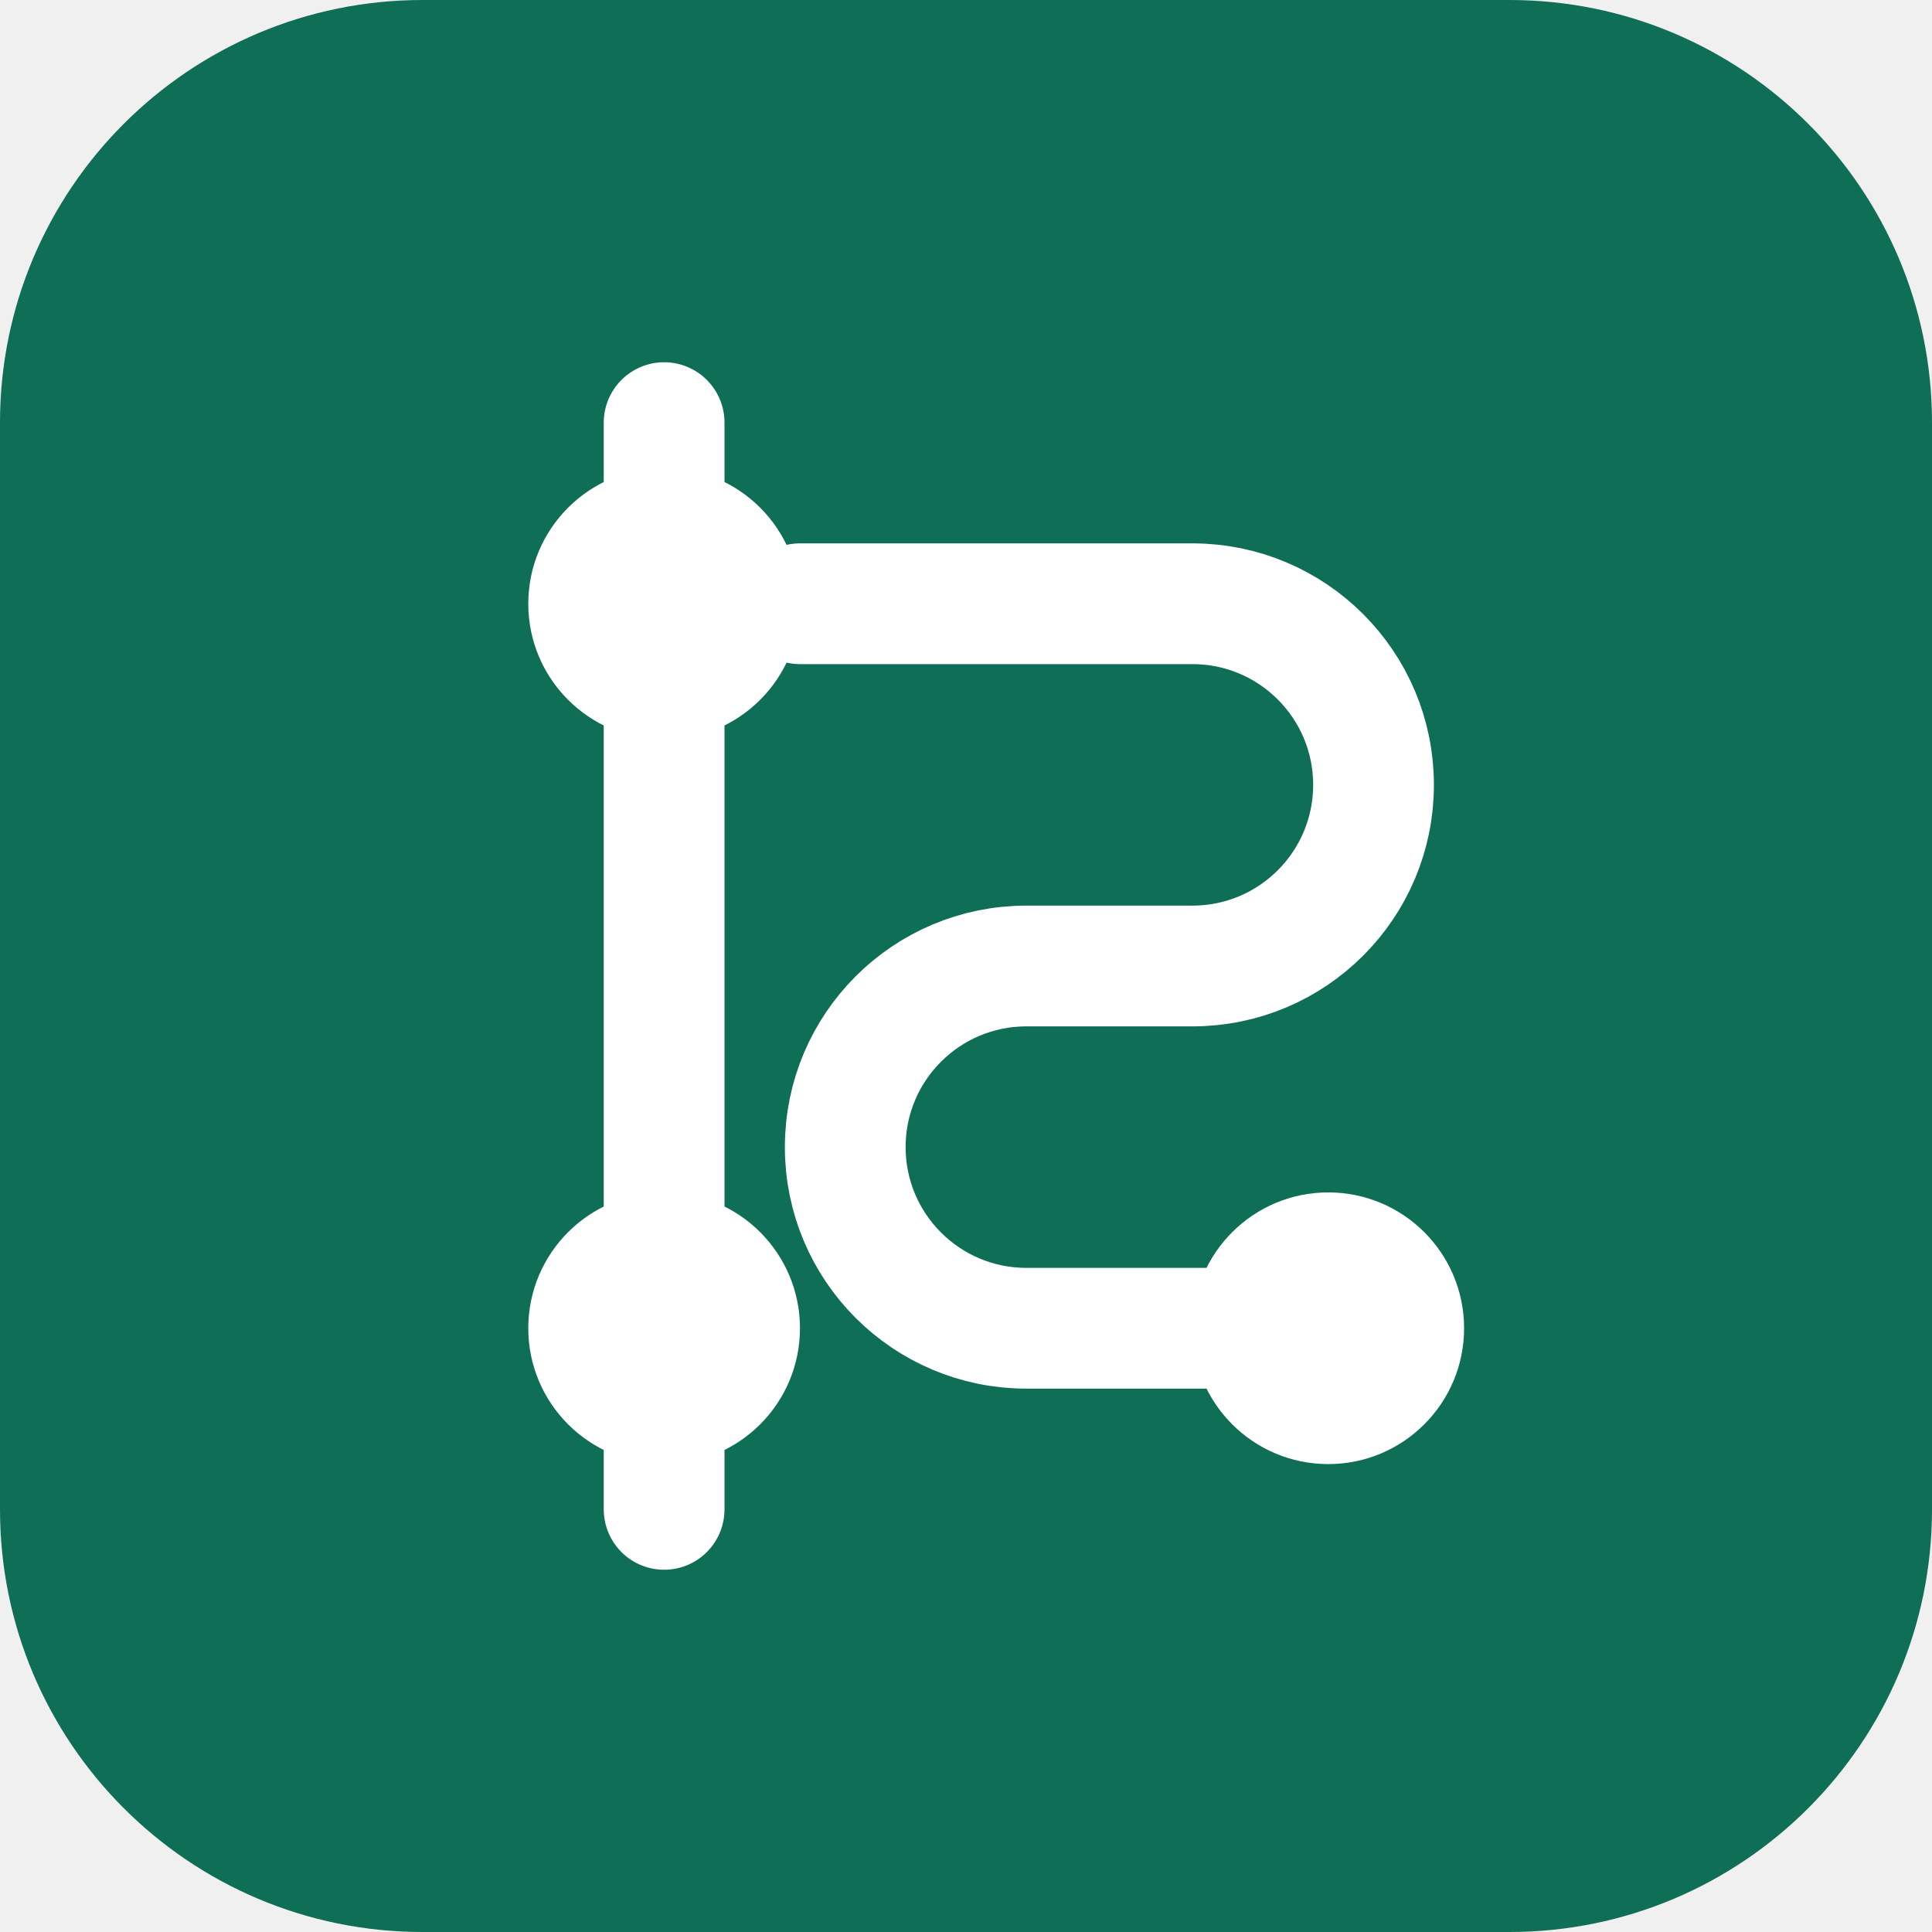
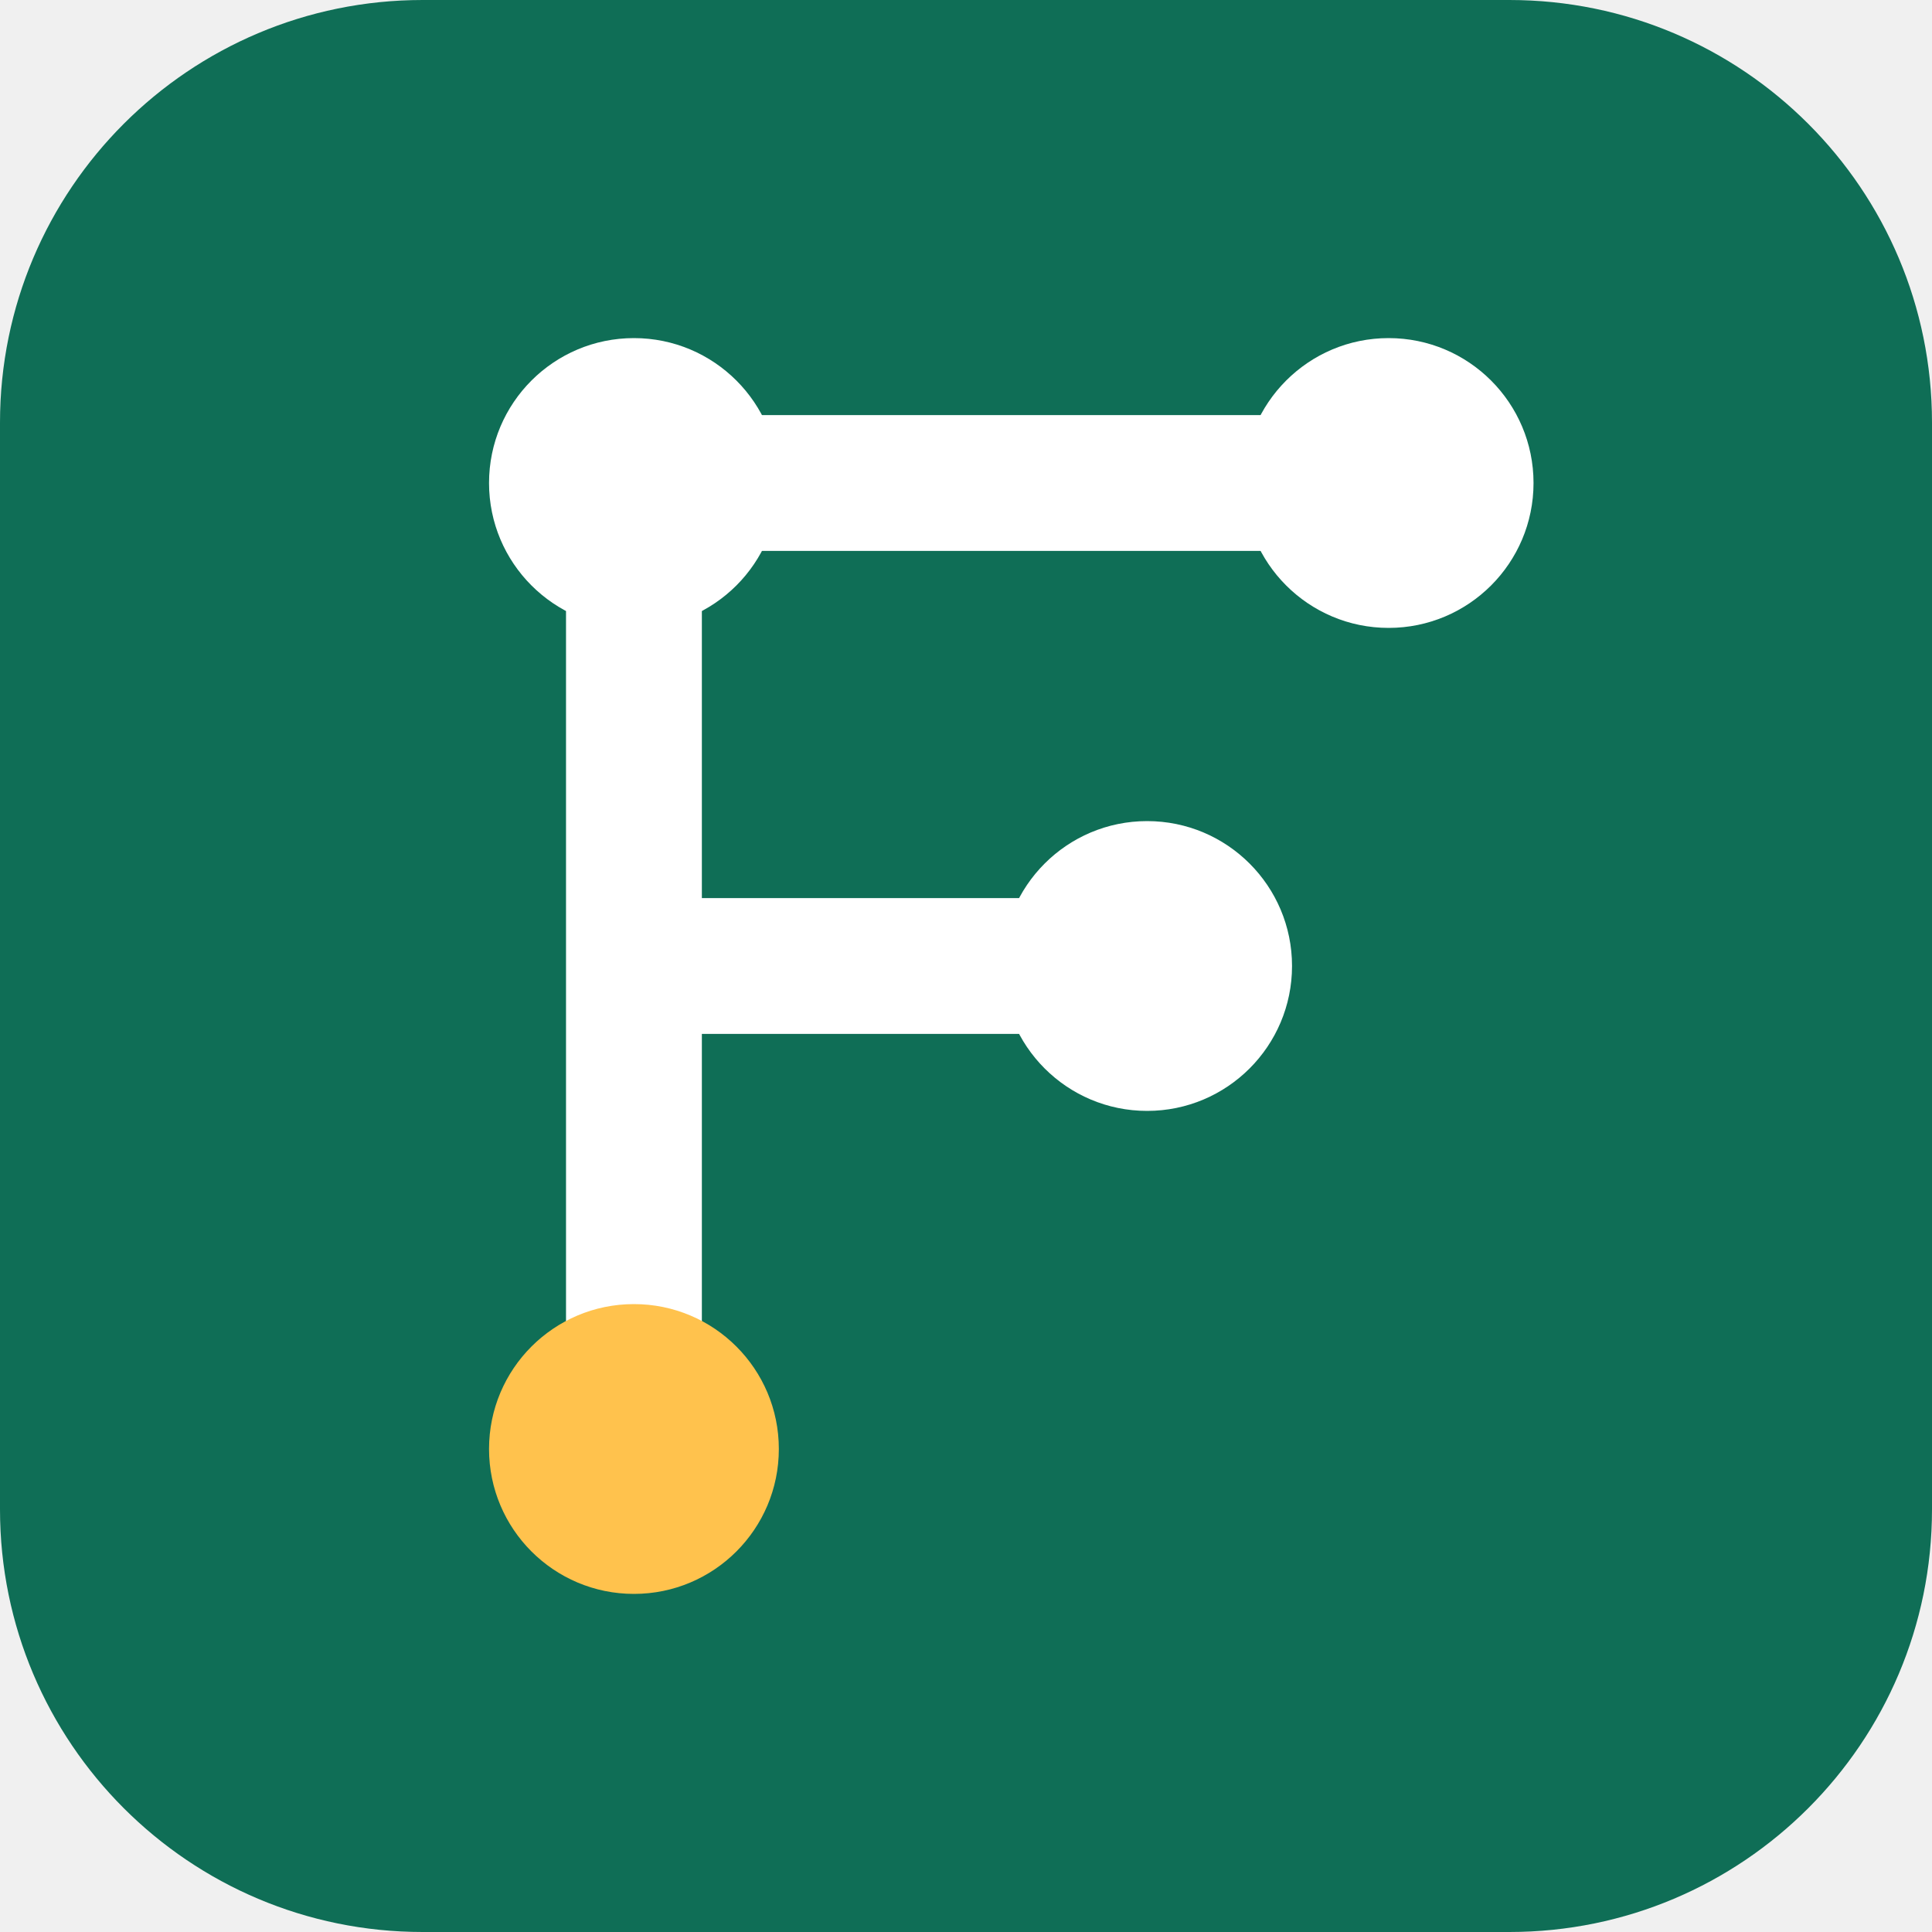
<svg xmlns="http://www.w3.org/2000/svg" viewBox="0 0 64 64">
  <rect width="64" height="64" rx="14" fill="#0F6E56" />
-   <path d="M22 14v36" stroke="#fff" stroke-width="4" stroke-linecap="round" />
-   <circle cx="22" cy="20" r="4.5" fill="#fff" />
-   <circle cx="22" cy="44" r="4.5" fill="#fff" />
-   <path d="M26.5 20h13a6 6 0 0 1 0 12H34a6 6 0 0 0 0 12h8" fill="none" stroke="#fff" stroke-width="4" stroke-linecap="round" />
-   <circle cx="44" cy="44" r="4.5" fill="#fff" />
+   <path d="M21 48V16h25M21 32h17" fill="none" stroke="#fff" stroke-width="4.5" stroke-linecap="round" stroke-linejoin="round" />
+   <circle cx="21" cy="16" r="4.8" fill="#fff" />
+   <circle cx="46" cy="16" r="4.8" fill="#fff" />
+   <circle cx="38" cy="32" r="4.8" fill="#fff" />
+   <circle cx="21" cy="48" r="4.8" fill="#FFC24D" />
</svg>
